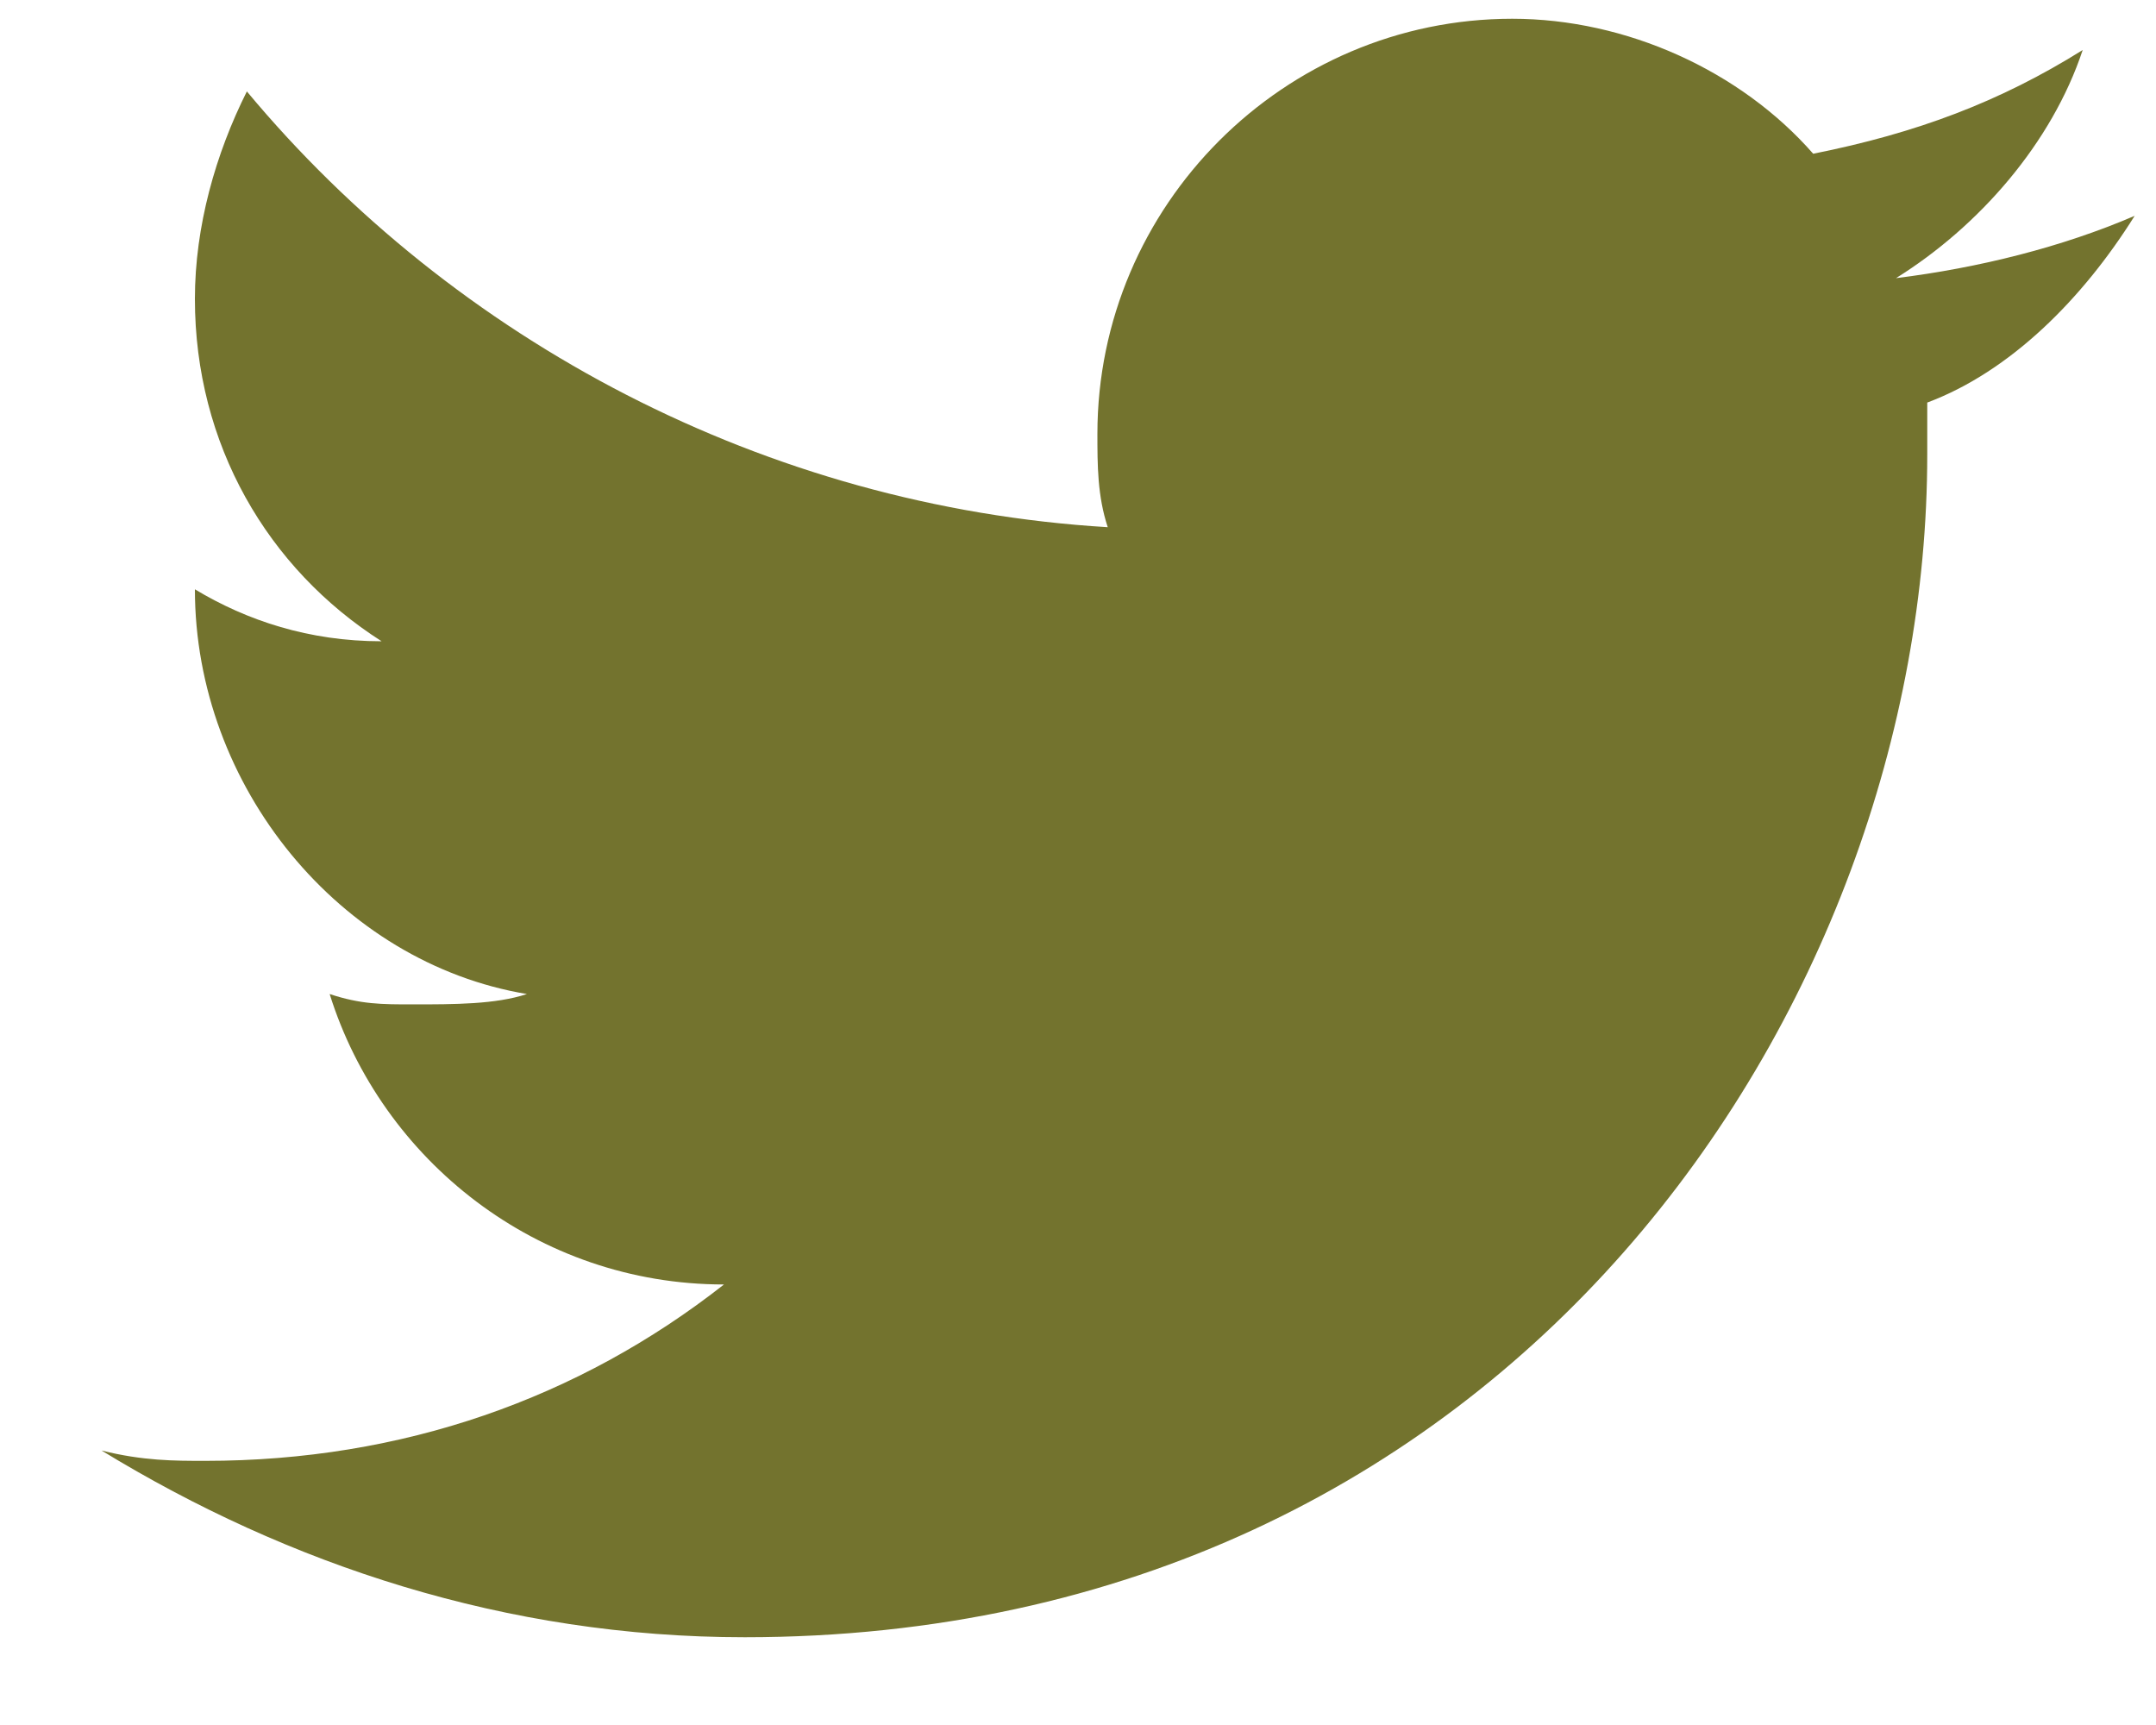
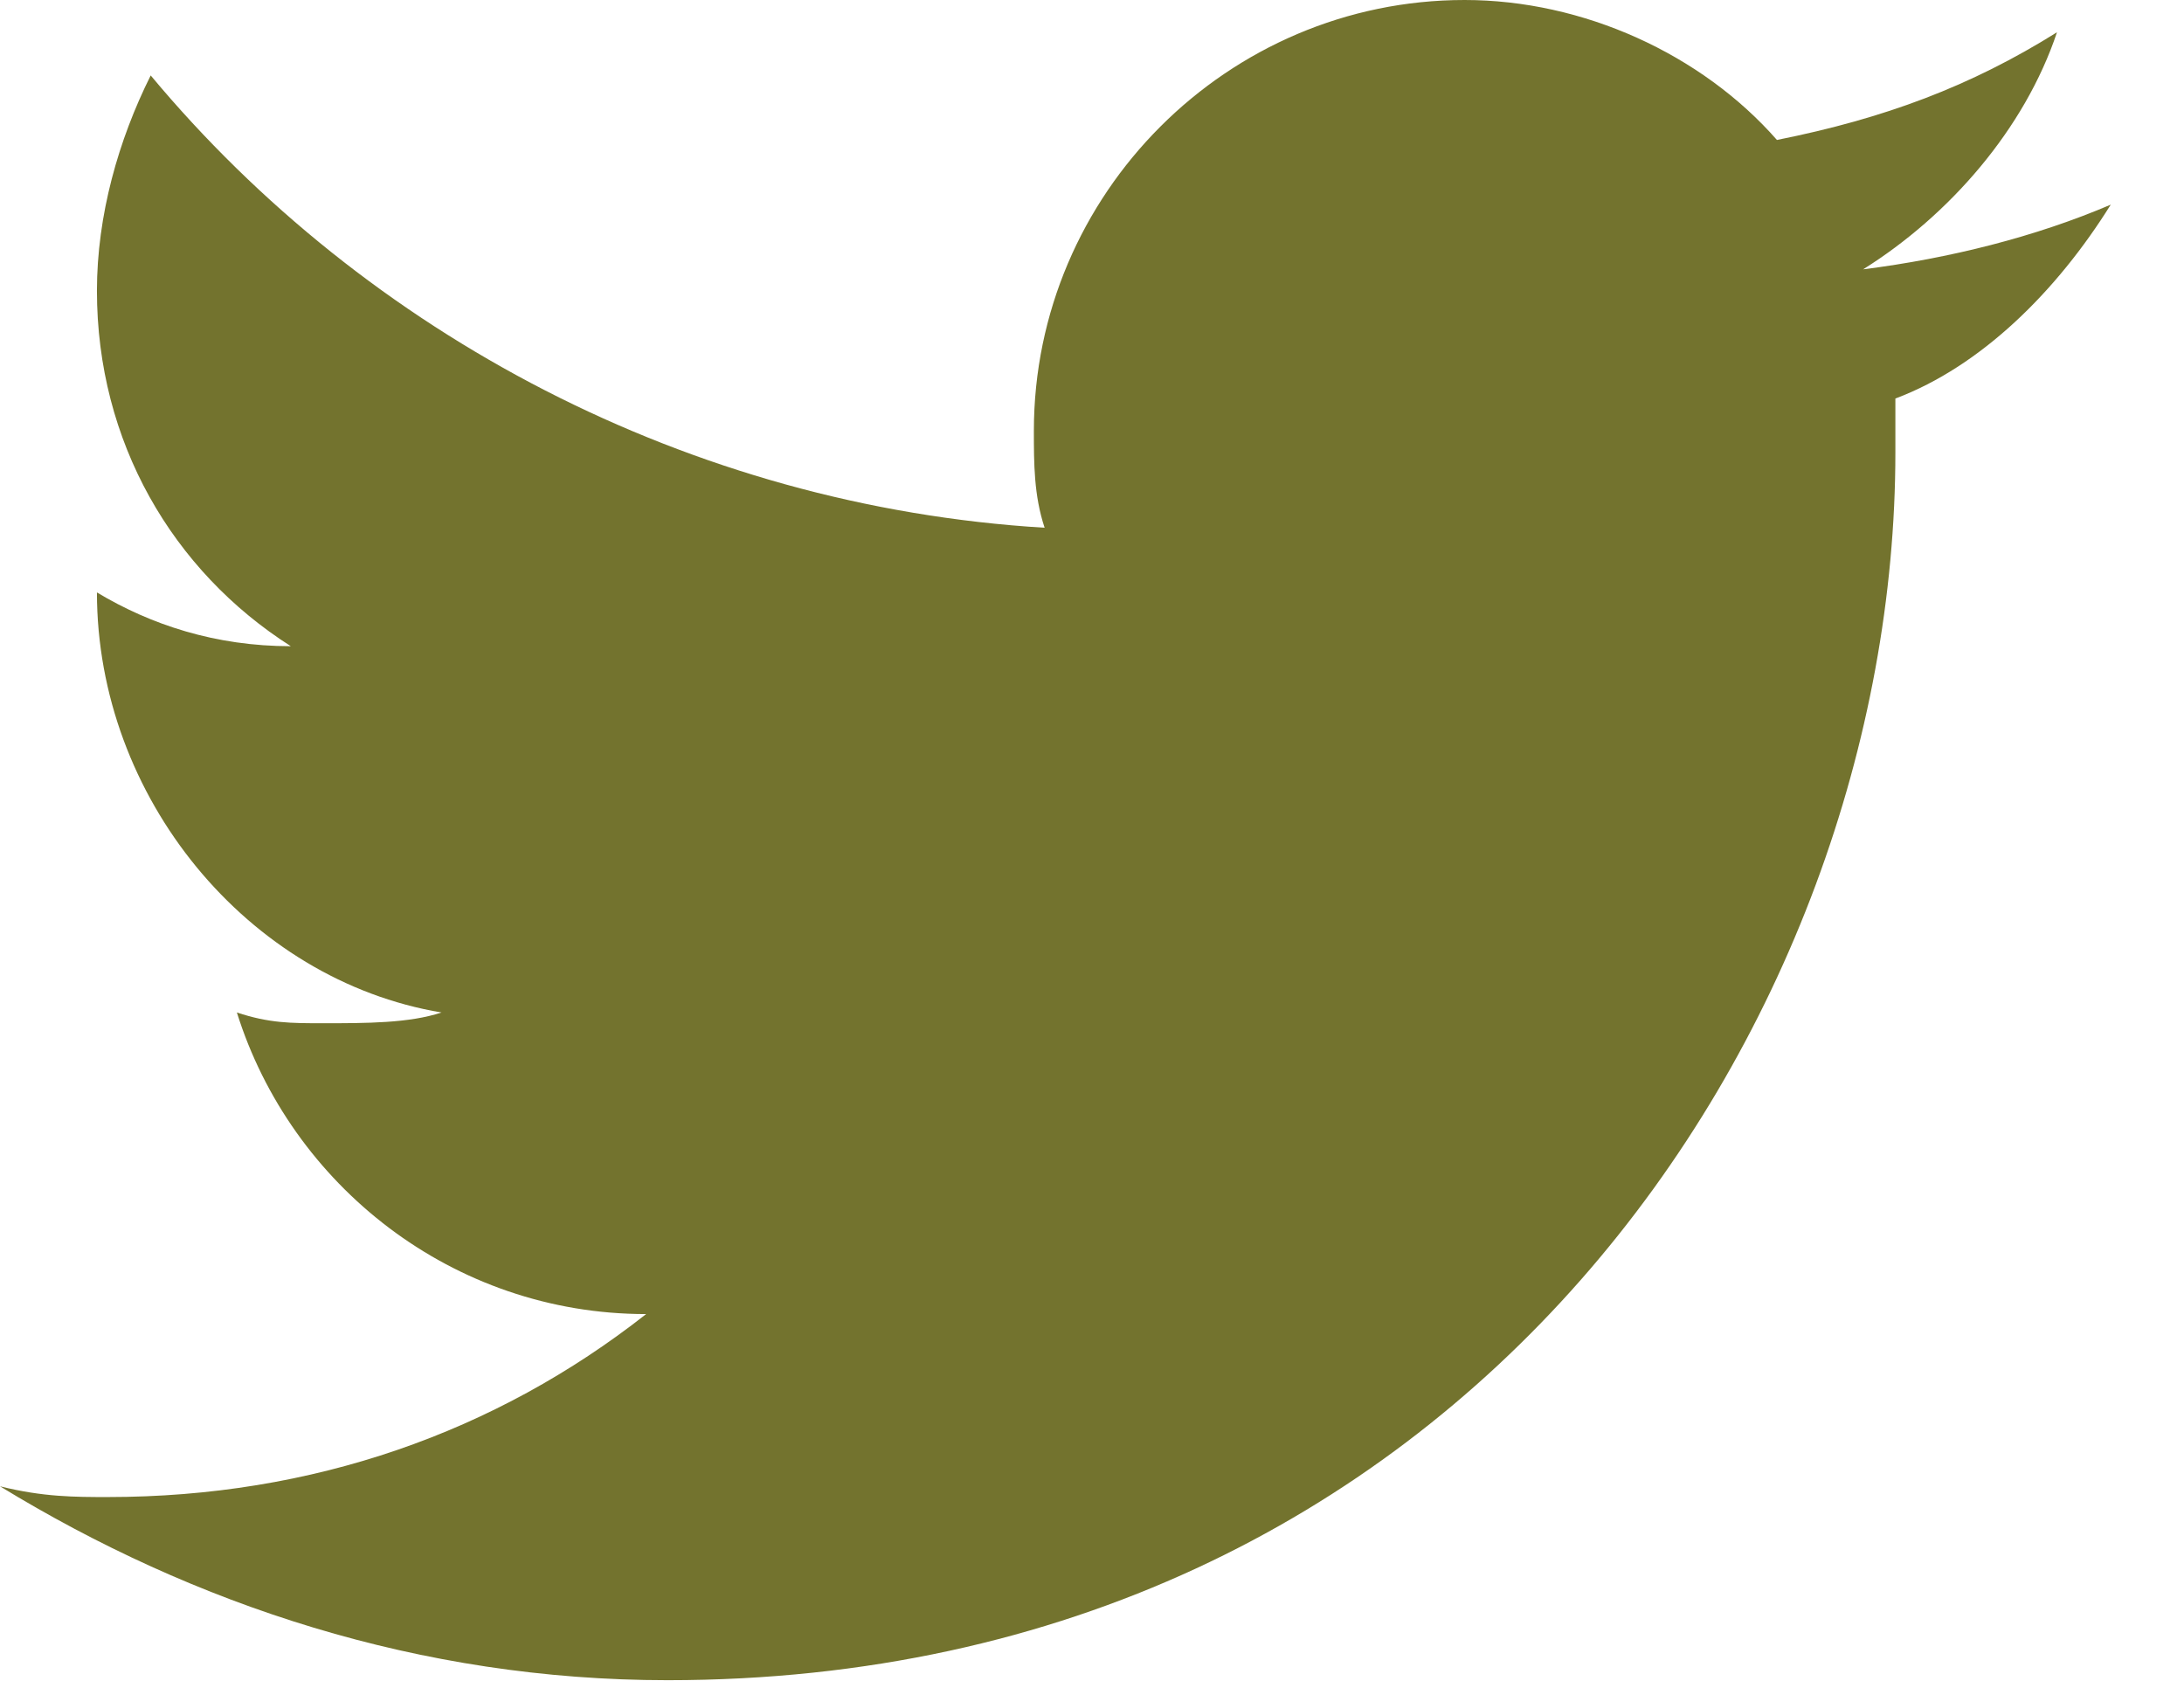
- <svg xmlns="http://www.w3.org/2000/svg" width="10" height="8" viewBox="0 0 10 8" fill="none">
-   <path d="M9.901 1.001C9.564 1.146 9.179 1.242 8.794 1.29C9.179 1.05 9.516 0.665 9.66 0.232C9.276 0.472 8.891 0.617 8.41 0.713C8.073 0.328 7.543 0.087 7.014 0.087C5.956 0.087 5.09 0.953 5.09 2.012C5.09 2.156 5.09 2.3 5.138 2.445C3.55 2.349 2.107 1.579 1.145 0.424C1 0.713 0.904 1.05 0.904 1.386C0.904 2.06 1.241 2.637 1.77 2.974C1.433 2.974 1.145 2.878 0.904 2.733C0.904 3.648 1.578 4.466 2.444 4.61C2.299 4.658 2.107 4.658 1.914 4.658C1.77 4.658 1.674 4.658 1.529 4.61C1.77 5.38 2.492 5.957 3.358 5.957C2.684 6.486 1.866 6.775 0.952 6.775C0.808 6.775 0.663 6.775 0.471 6.727C1.337 7.256 2.347 7.593 3.454 7.593C7.014 7.593 8.939 4.658 8.939 2.108V1.867C9.324 1.723 9.66 1.386 9.901 1.001Z" fill="#73732E" />
+ <svg xmlns="http://www.w3.org/2000/svg" width="13" height="10" viewBox="0 0 13 10" fill="none">
+   <path d="M12.564 1.218C12.115 1.41 11.603 1.538 11.09 1.603C11.603 1.282 12.051 0.769 12.244 0.192C11.731 0.513 11.218 0.705 10.577 0.833C10.128 0.321 9.423 0 8.718 0C7.308 0 6.154 1.154 6.154 2.564C6.154 2.756 6.154 2.949 6.218 3.141C4.103 3.013 2.179 1.987 0.897 0.449C0.705 0.833 0.577 1.282 0.577 1.731C0.577 2.628 1.026 3.397 1.731 3.846C1.282 3.846 0.897 3.718 0.577 3.526C0.577 4.744 1.474 5.833 2.628 6.026C2.436 6.09 2.179 6.09 1.923 6.09C1.731 6.09 1.603 6.09 1.41 6.026C1.731 7.051 2.692 7.821 3.846 7.821C2.949 8.526 1.859 8.91 0.641 8.91C0.449 8.91 0.256 8.91 0 8.846C1.154 9.551 2.5 10 3.974 10C8.718 10 11.282 6.09 11.282 2.692V2.372C11.795 2.179 12.244 1.731 12.564 1.218Z" fill="#73732E" />
</svg>
